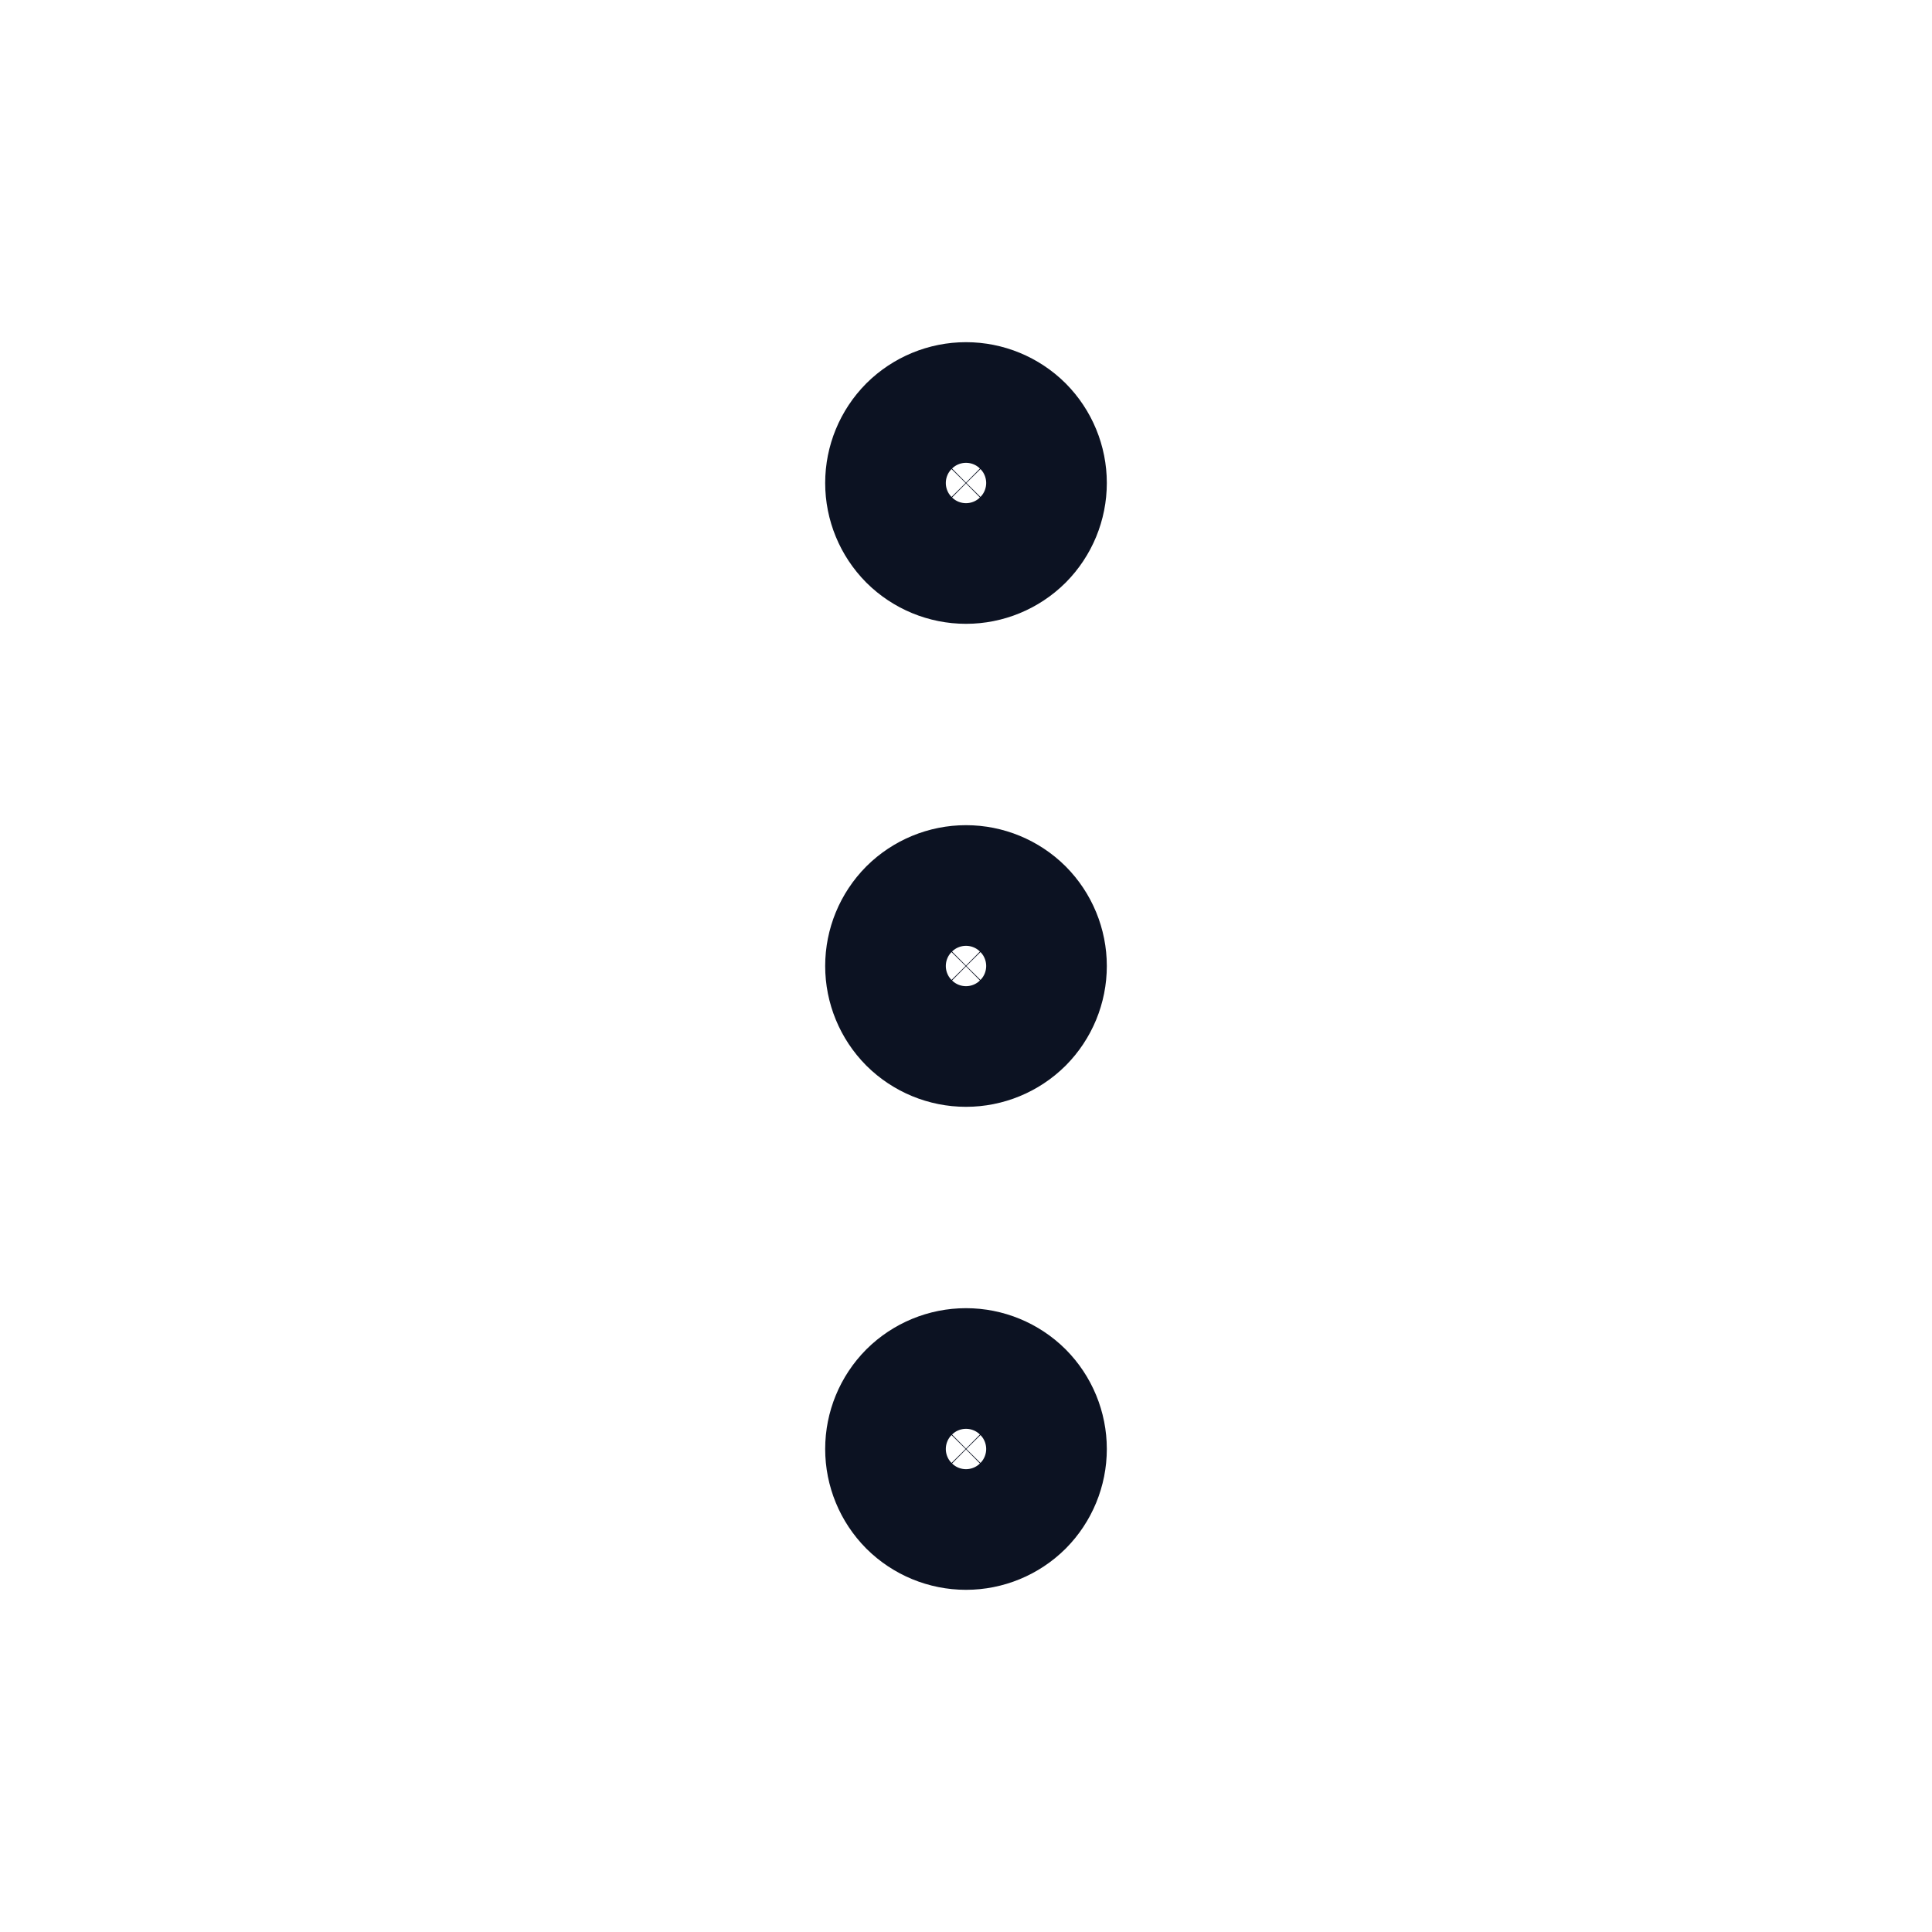
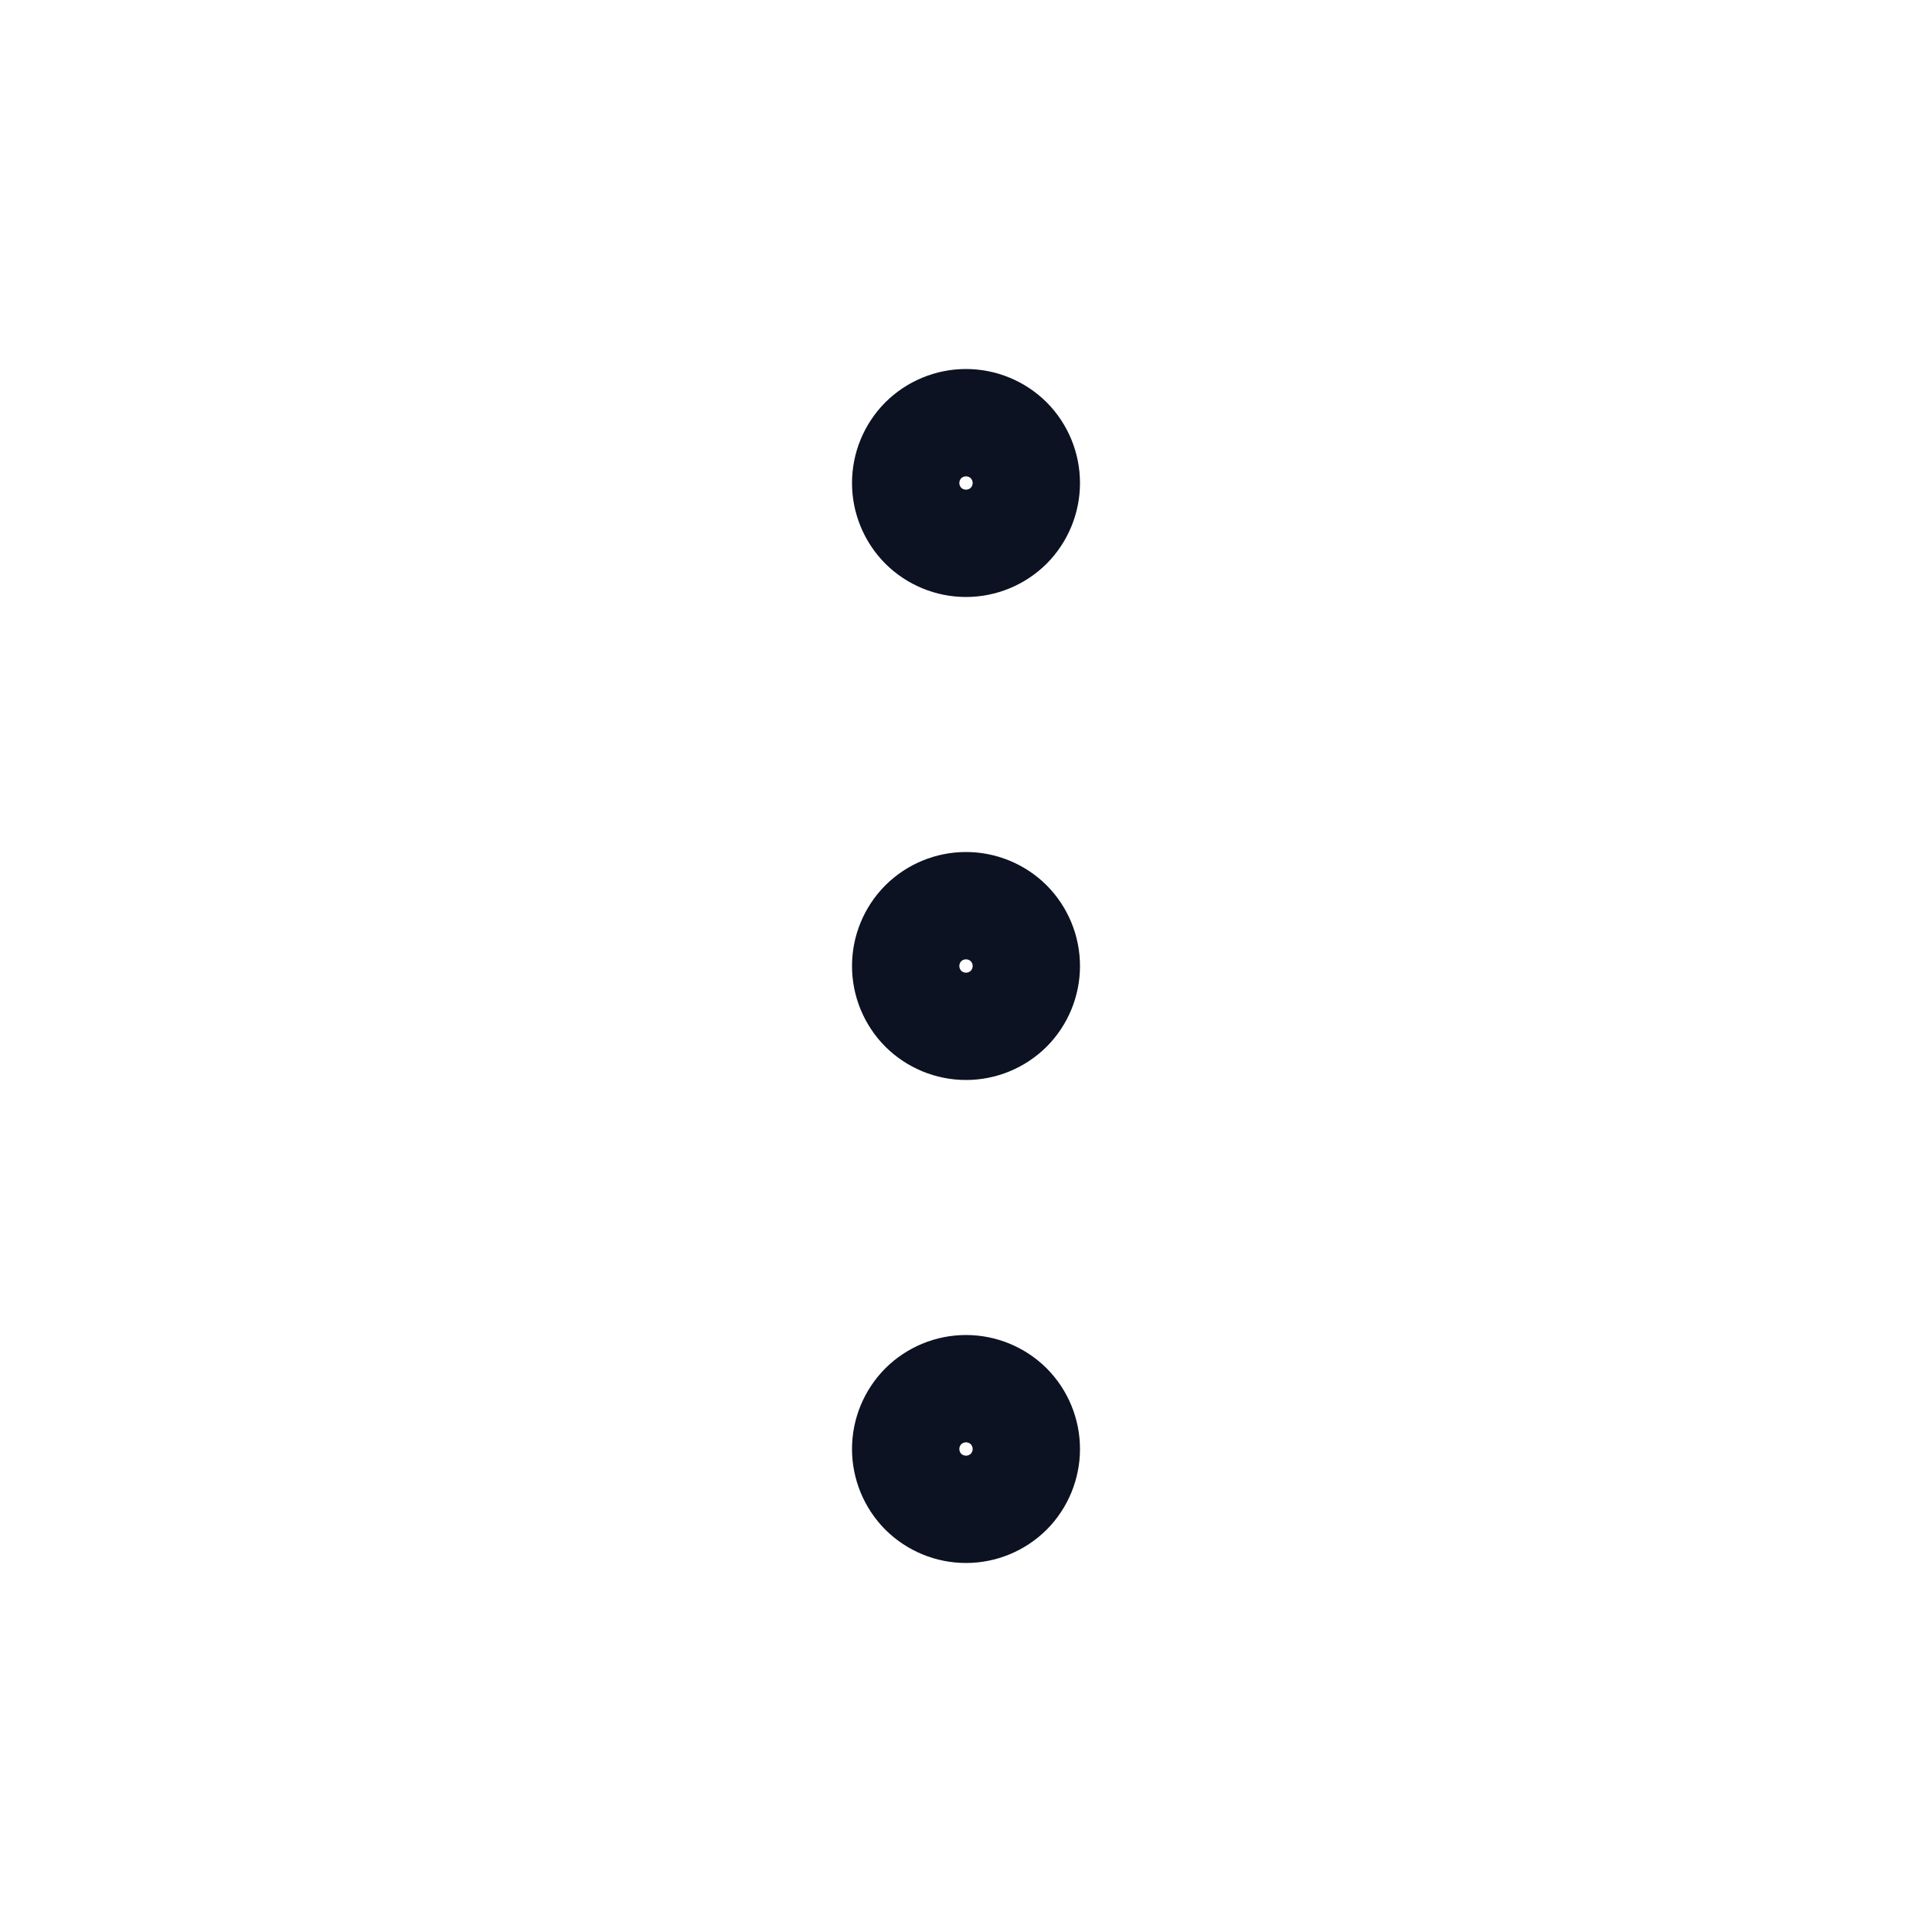
<svg xmlns="http://www.w3.org/2000/svg" width="18" height="18" viewBox="0 0 18 18" fill="none">
-   <path d="M9 5.062C8.851 5.062 8.708 5.003 8.602 4.898C8.497 4.792 8.438 4.649 8.438 4.5C8.438 4.351 8.497 4.208 8.602 4.102C8.708 3.997 8.851 3.938 9 3.938C9.149 3.938 9.292 3.997 9.398 4.102C9.503 4.208 9.562 4.351 9.562 4.5C9.562 4.649 9.503 4.792 9.398 4.898C9.292 5.003 9.149 5.062 9 5.062ZM9 9.562C8.851 9.562 8.708 9.503 8.602 9.398C8.497 9.292 8.438 9.149 8.438 9C8.438 8.851 8.497 8.708 8.602 8.602C8.708 8.497 8.851 8.438 9 8.438C9.149 8.438 9.292 8.497 9.398 8.602C9.503 8.708 9.562 8.851 9.562 9C9.562 9.149 9.503 9.292 9.398 9.398C9.292 9.503 9.149 9.562 9 9.562ZM9 14.062C8.851 14.062 8.708 14.003 8.602 13.898C8.497 13.792 8.438 13.649 8.438 13.5C8.438 13.351 8.497 13.208 8.602 13.102C8.708 12.997 8.851 12.938 9 12.938C9.149 12.938 9.292 12.997 9.398 13.102C9.503 13.208 9.562 13.351 9.562 13.5C9.562 13.649 9.503 13.792 9.398 13.898C9.292 14.003 9.149 14.062 9 14.062Z" stroke="#0C1222" stroke-width="1.5" stroke-linecap="round" stroke-linejoin="round" />
+   <path d="M9 5.062C8.851 5.062 8.708 5.003 8.602 4.898C8.497 4.792 8.438 4.649 8.438 4.5C8.438 4.351 8.497 4.208 8.602 4.102C8.708 3.997 8.851 3.938 9 3.938C9.149 3.938 9.292 3.997 9.398 4.102C9.503 4.208 9.562 4.351 9.562 4.5C9.562 4.649 9.503 4.792 9.398 4.898C9.292 5.003 9.149 5.062 9 5.062ZM9 9.562C8.851 9.562 8.708 9.503 8.602 9.398C8.497 9.292 8.438 9.149 8.438 9C8.438 8.851 8.497 8.708 8.602 8.602C8.708 8.497 8.851 8.438 9 8.438C9.149 8.438 9.292 8.497 9.398 8.602C9.503 8.708 9.562 8.851 9.562 9C9.562 9.149 9.503 9.292 9.398 9.398C9.292 9.503 9.149 9.562 9 9.562ZM9 14.062C8.851 14.062 8.708 14.003 8.602 13.898C8.497 13.792 8.438 13.649 8.438 13.5C8.438 13.351 8.497 13.208 8.602 13.102C8.708 12.997 8.851 12.938 9 12.938C9.149 12.938 9.292 12.997 9.398 13.102C9.503 13.208 9.562 13.351 9.562 13.5C9.562 13.649 9.503 13.792 9.398 13.898C9.292 14.003 9.149 14.062 9 14.062Z" stroke="#0C1222" strokeWidth="1.5" strokeLinecap="round" strokeLinejoin="round" />
</svg>
